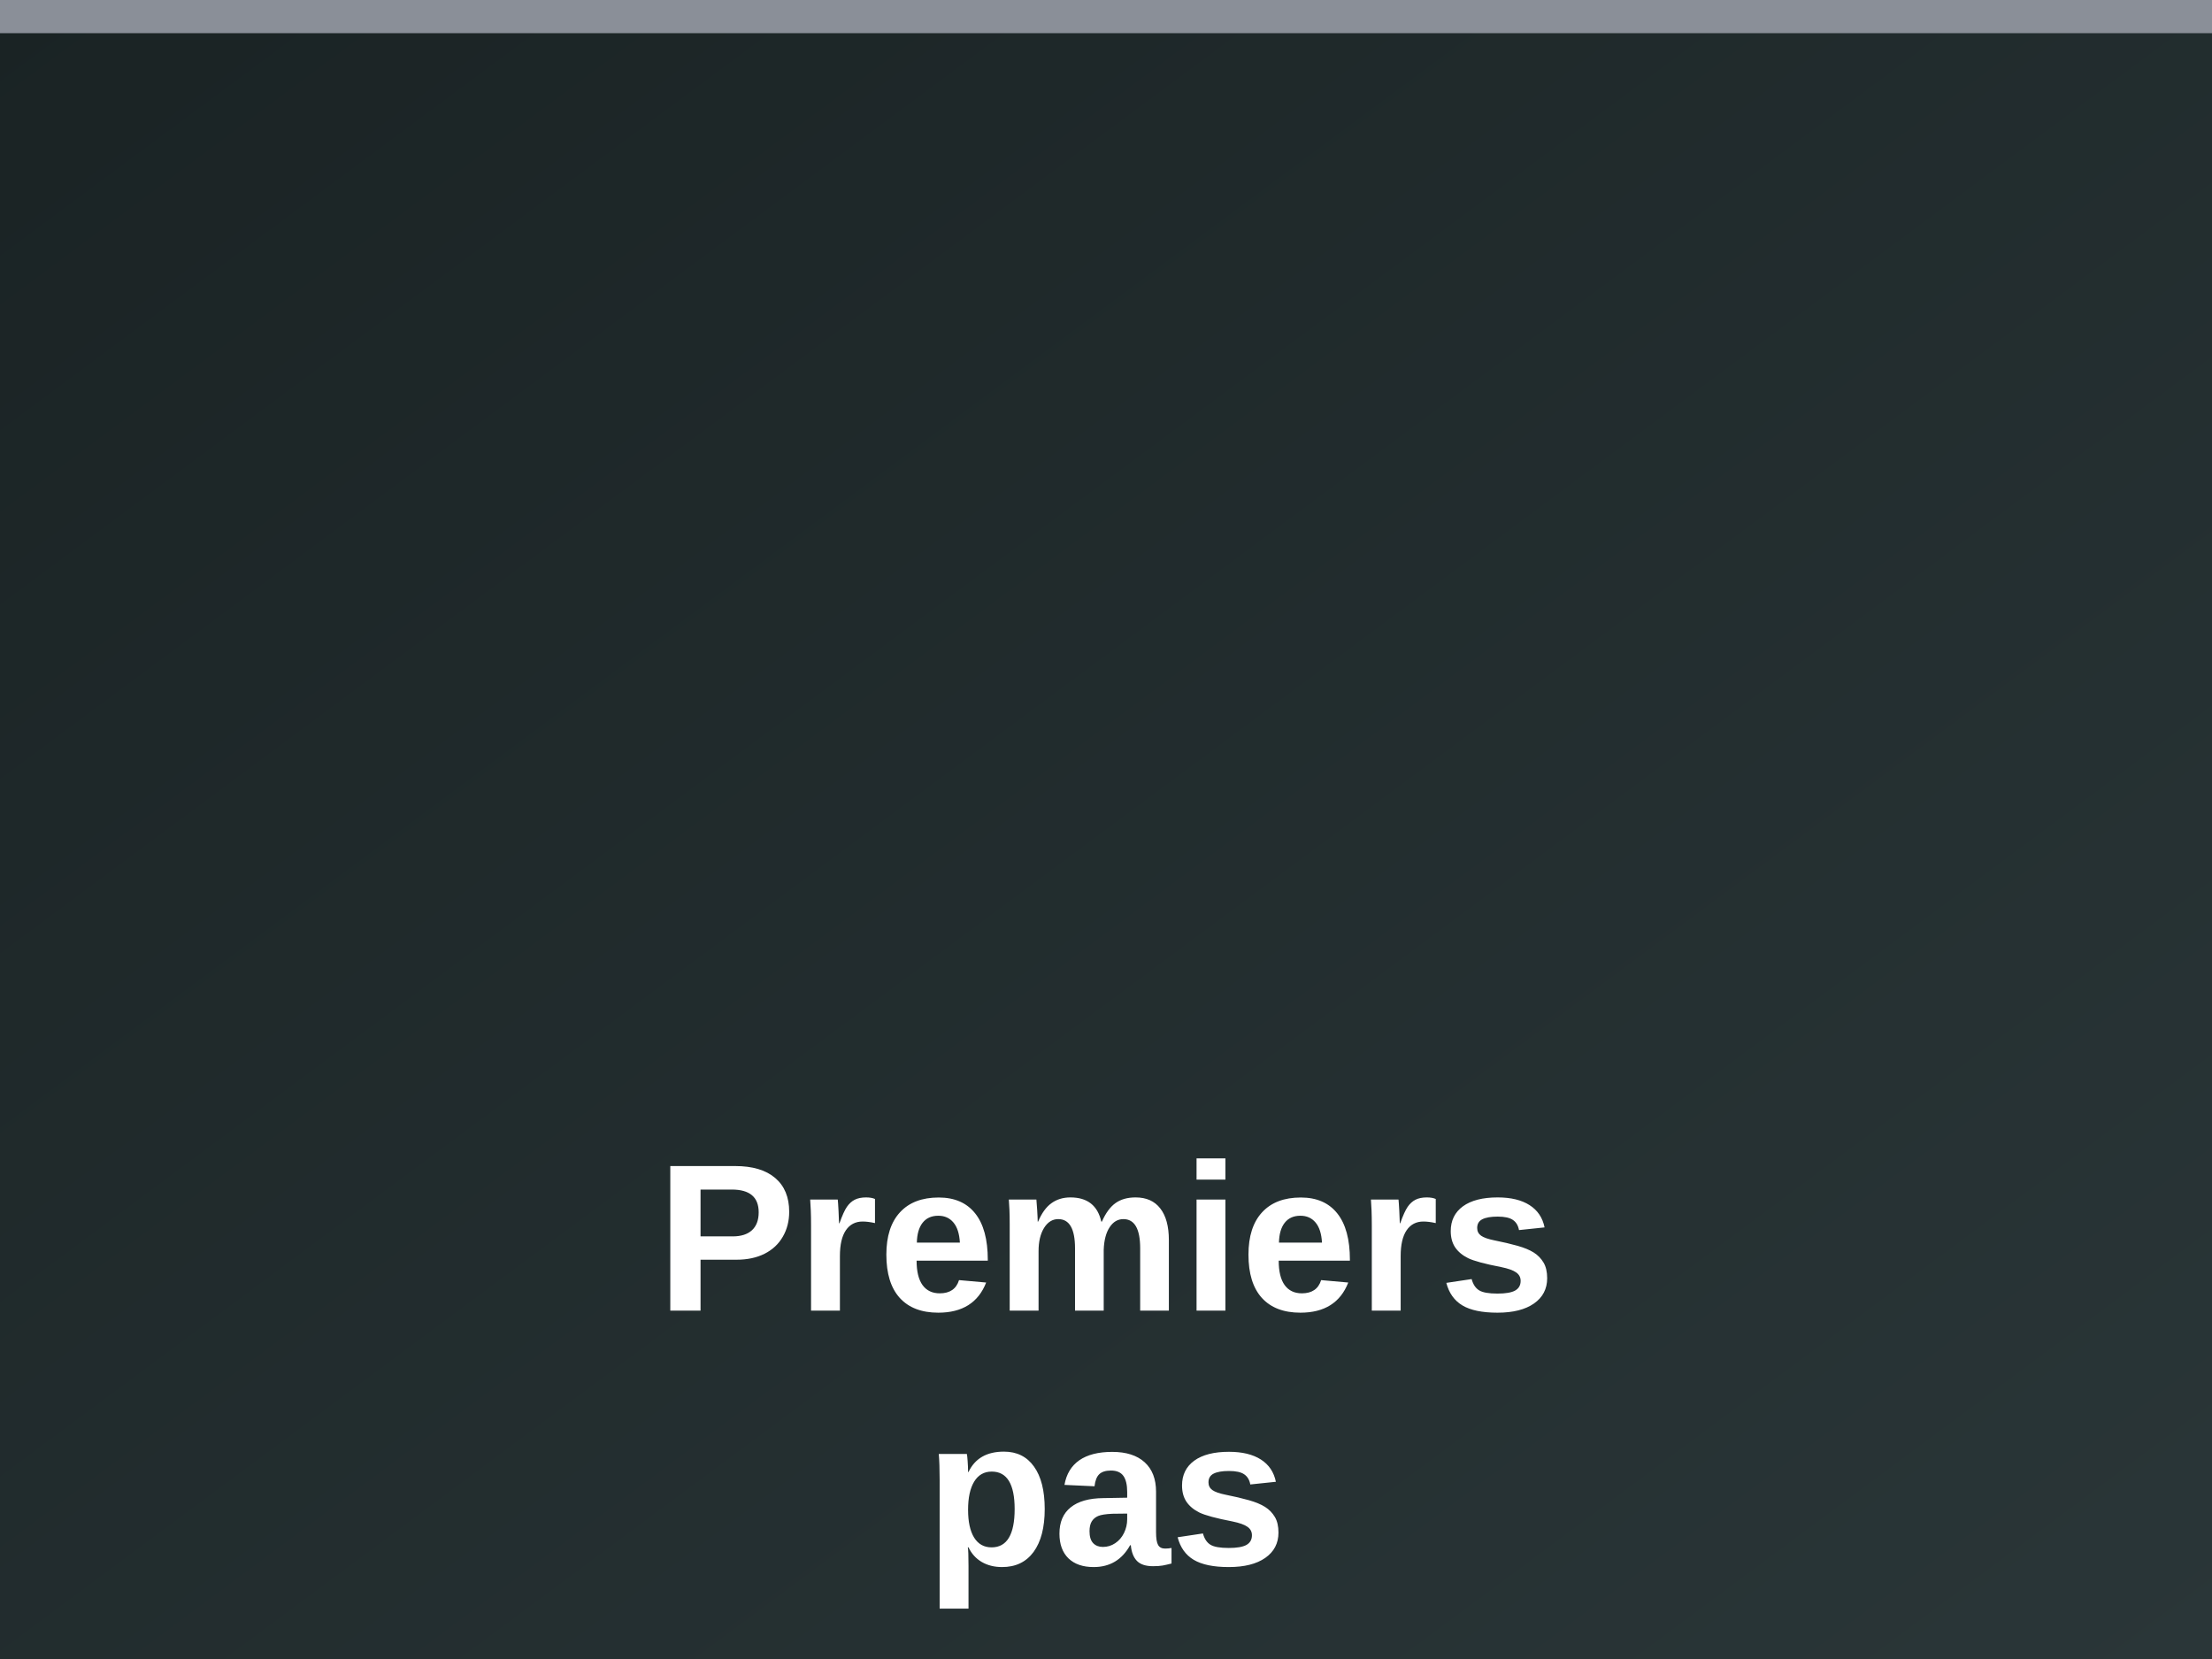
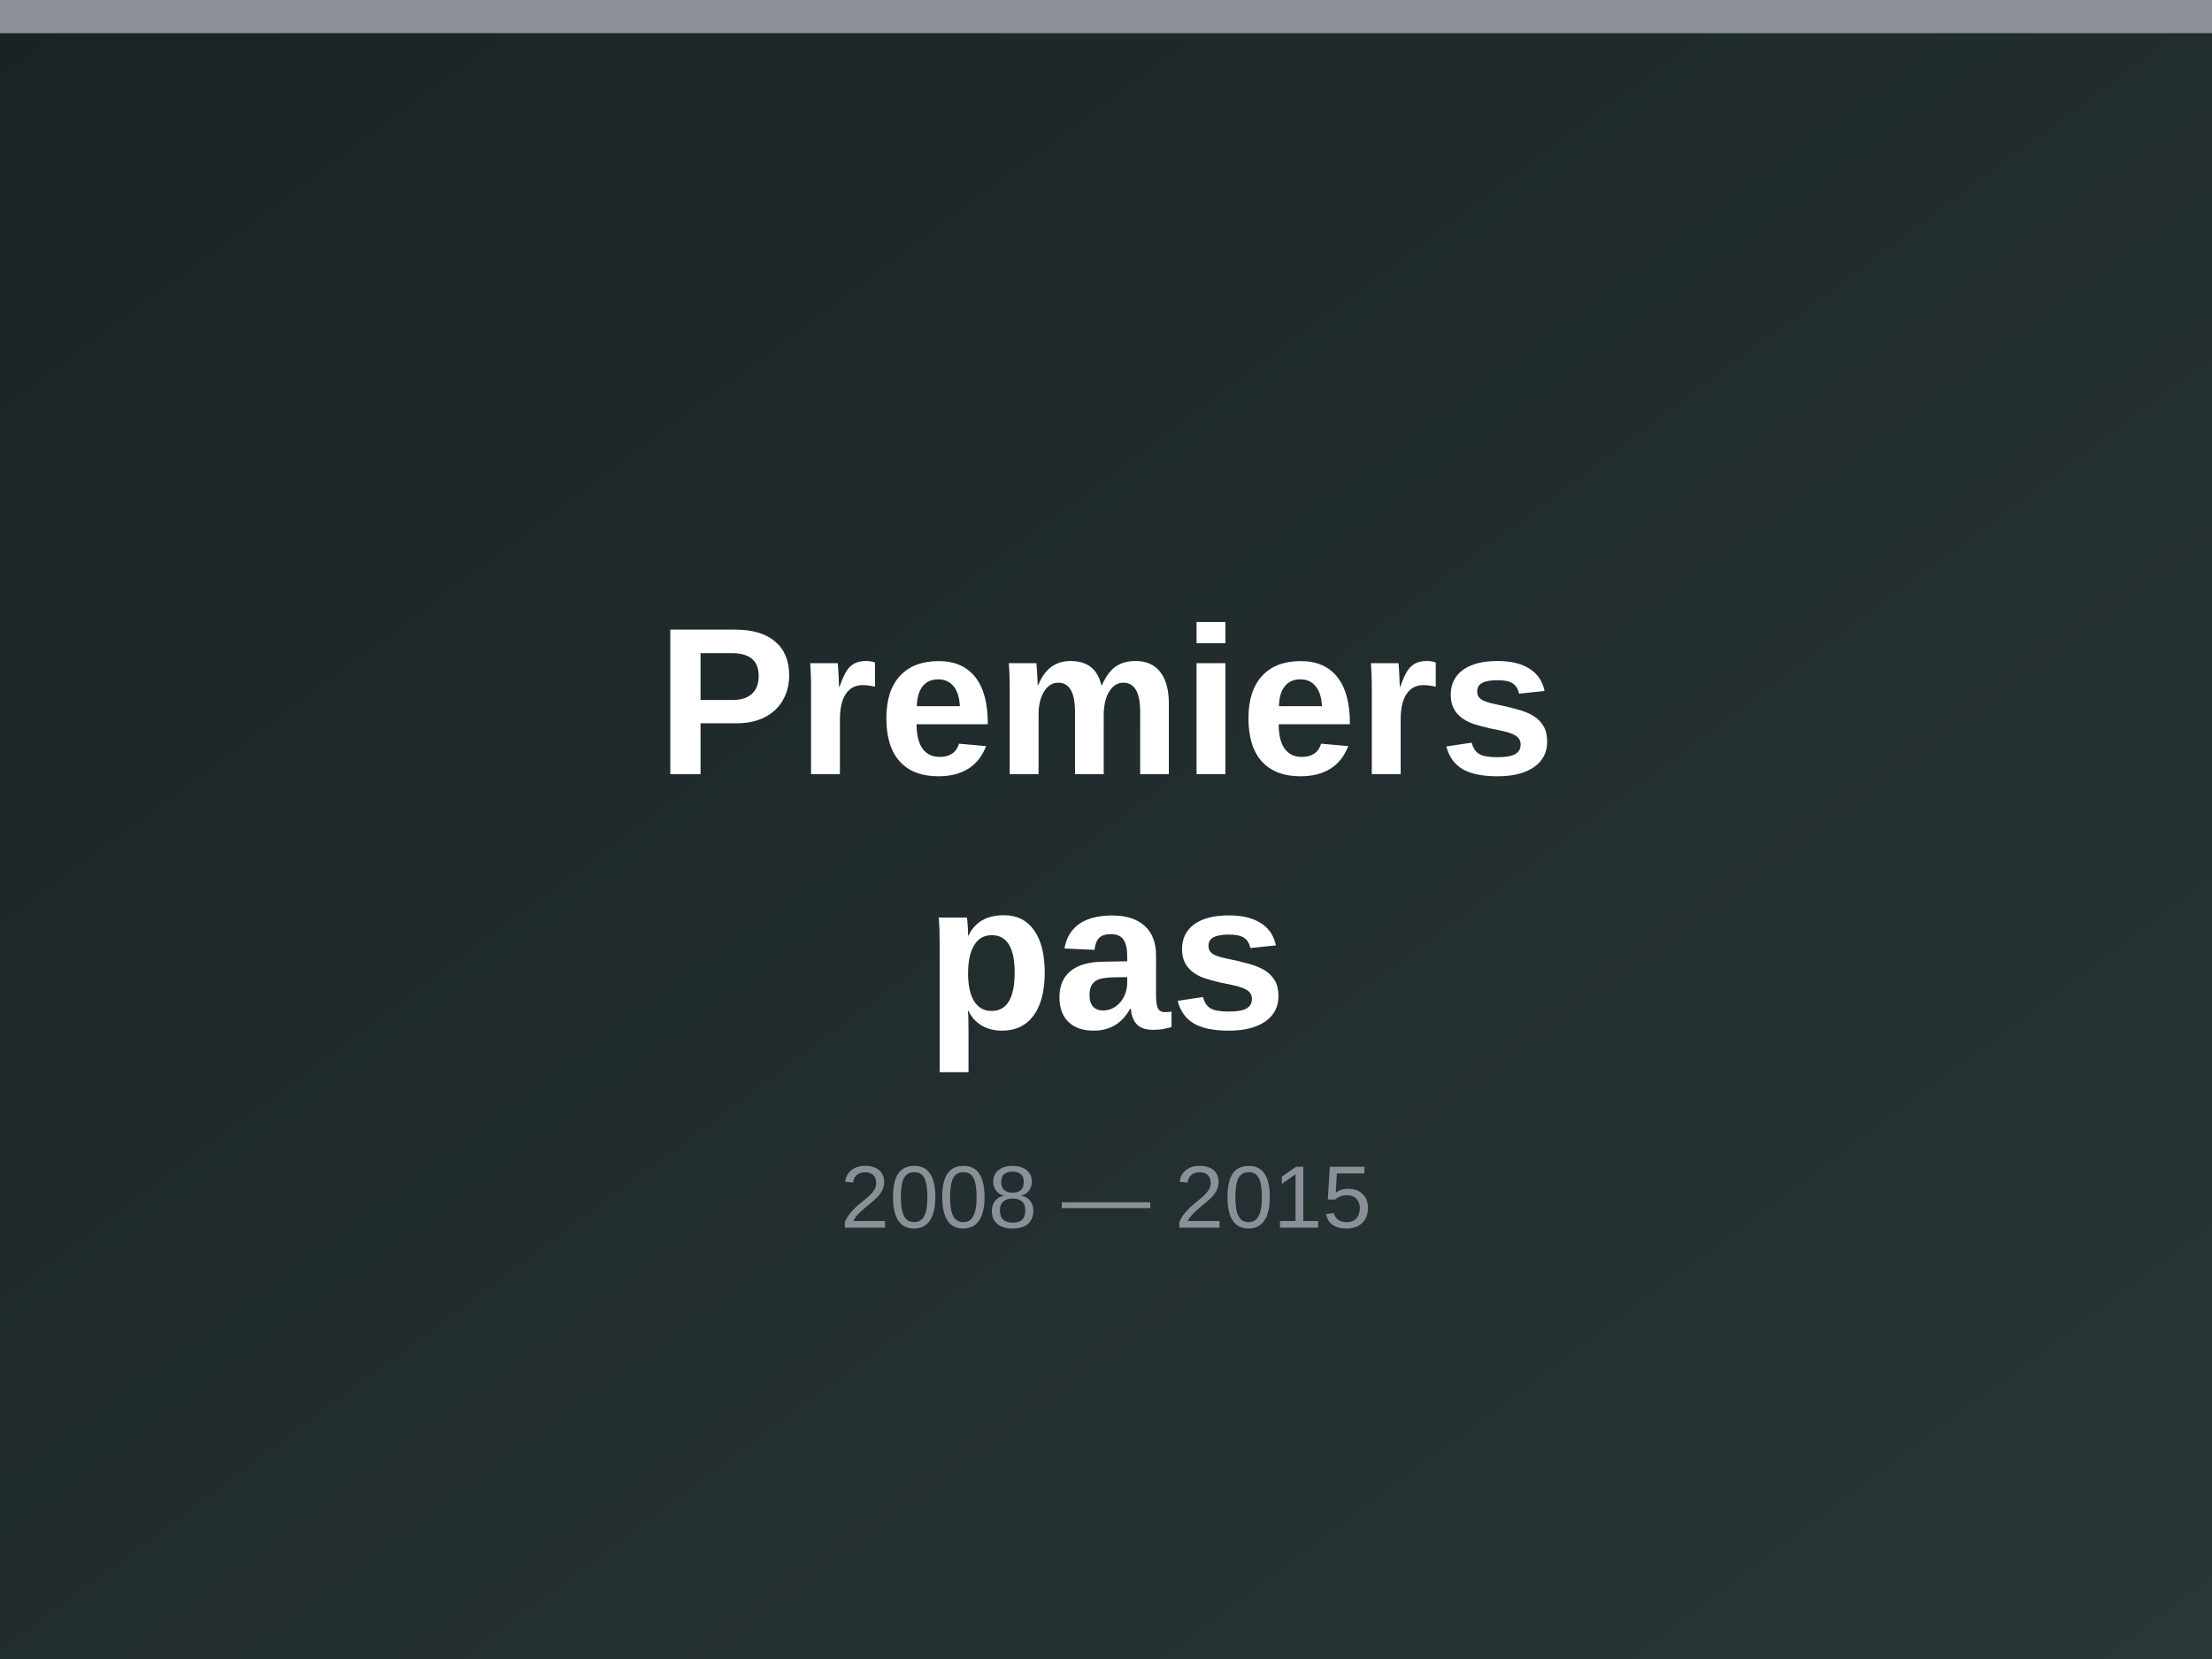
<svg xmlns="http://www.w3.org/2000/svg" viewBox="0 0 400 300">
  <defs>
    <linearGradient id="bg" x1="0" y1="0" x2="1" y2="1">
      <stop offset="0%" stop-color="#1A2324" />
      <stop offset="100%" stop-color="#2a3638" />
    </linearGradient>
  </defs>
  <rect width="400" height="300" fill="url(#bg)" />
  <rect x="0" y="0" width="400" height="6" fill="#8a8f98" />
-   <text x="200" y="237" text-anchor="middle" font-family="Arial, sans-serif" font-size="38" font-weight="700" fill="#ffffff">Premiers</text>
-   <text x="200" y="283" text-anchor="middle" font-family="Arial, sans-serif" font-size="38" font-weight="700" fill="#ffffff">pas</text>
-   <text x="200" y="339" text-anchor="middle" font-family="Arial, sans-serif" font-size="16" fill="#8a8f98">2008 — 2015</text>
+   <text x="200" y="140" text-anchor="middle" font-family="Arial, sans-serif" font-size="38" font-weight="700" fill="#ffffff">Premiers</text>
+   <text x="200" y="186" text-anchor="middle" font-family="Arial, sans-serif" font-size="38" font-weight="700" fill="#ffffff">pas</text>
+   <text x="200" y="222" text-anchor="middle" font-family="Arial, sans-serif" font-size="16" fill="#8a8f98">2008 — 2015</text>
</svg>
